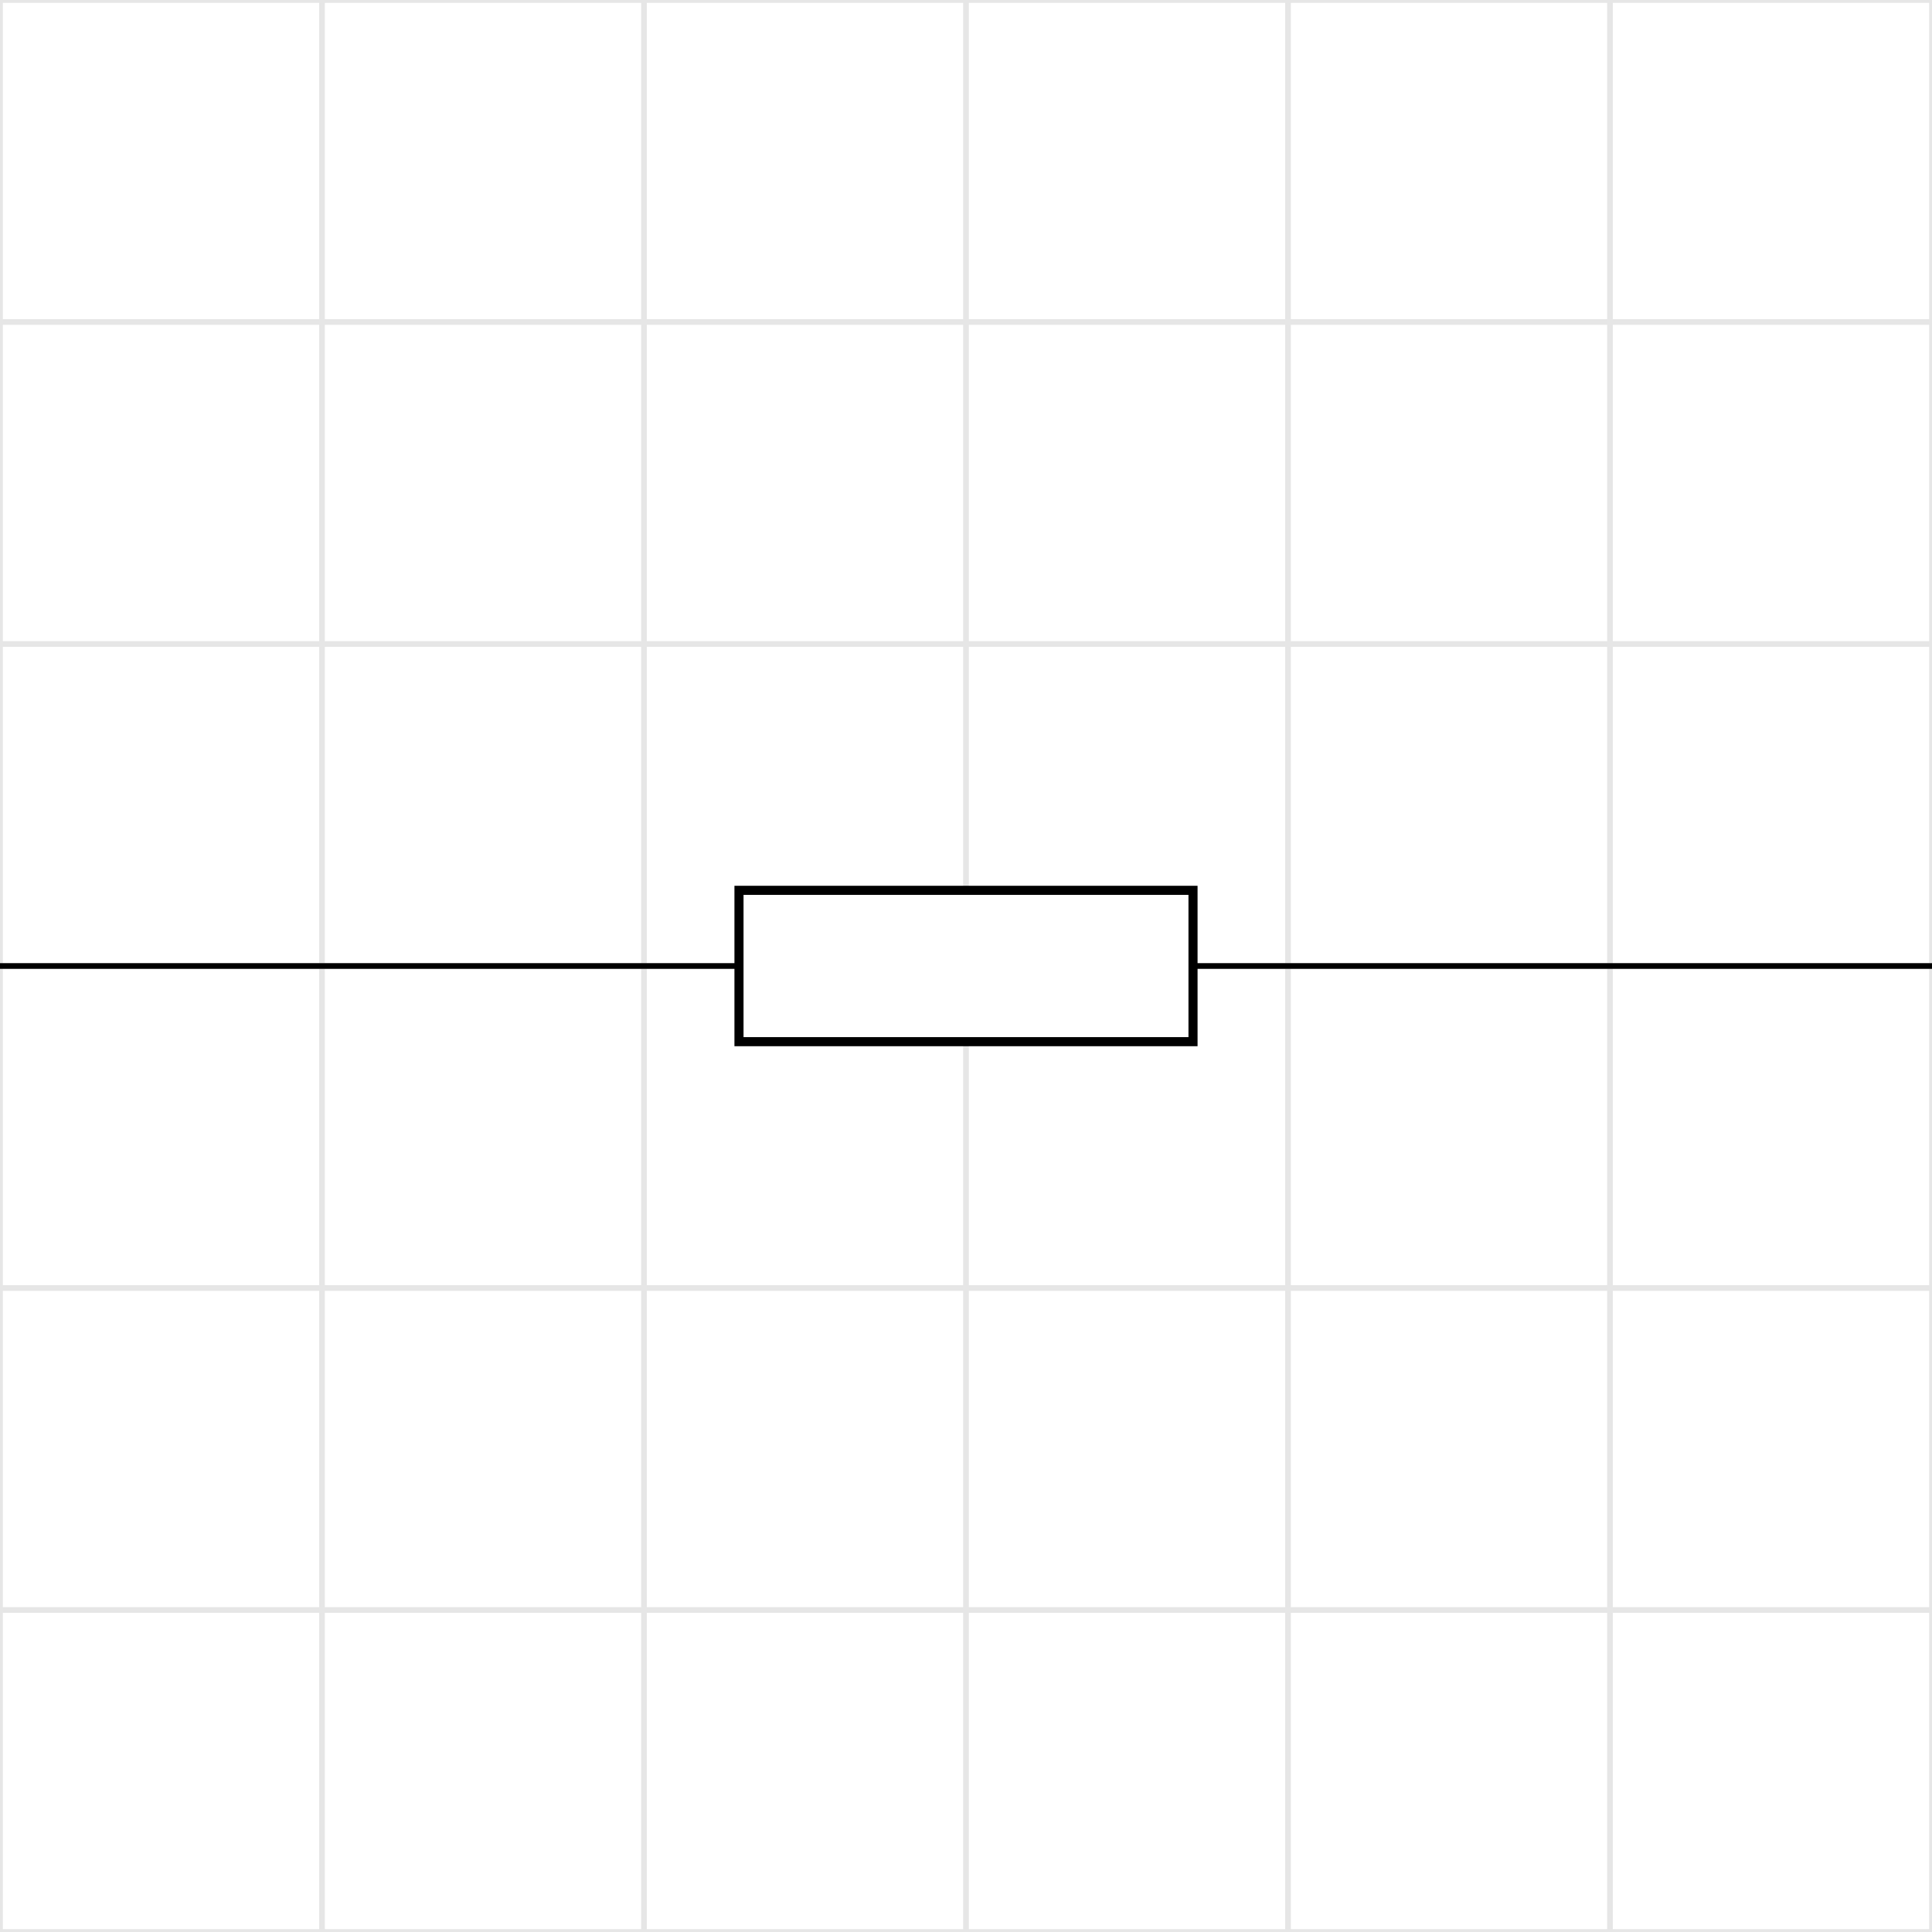
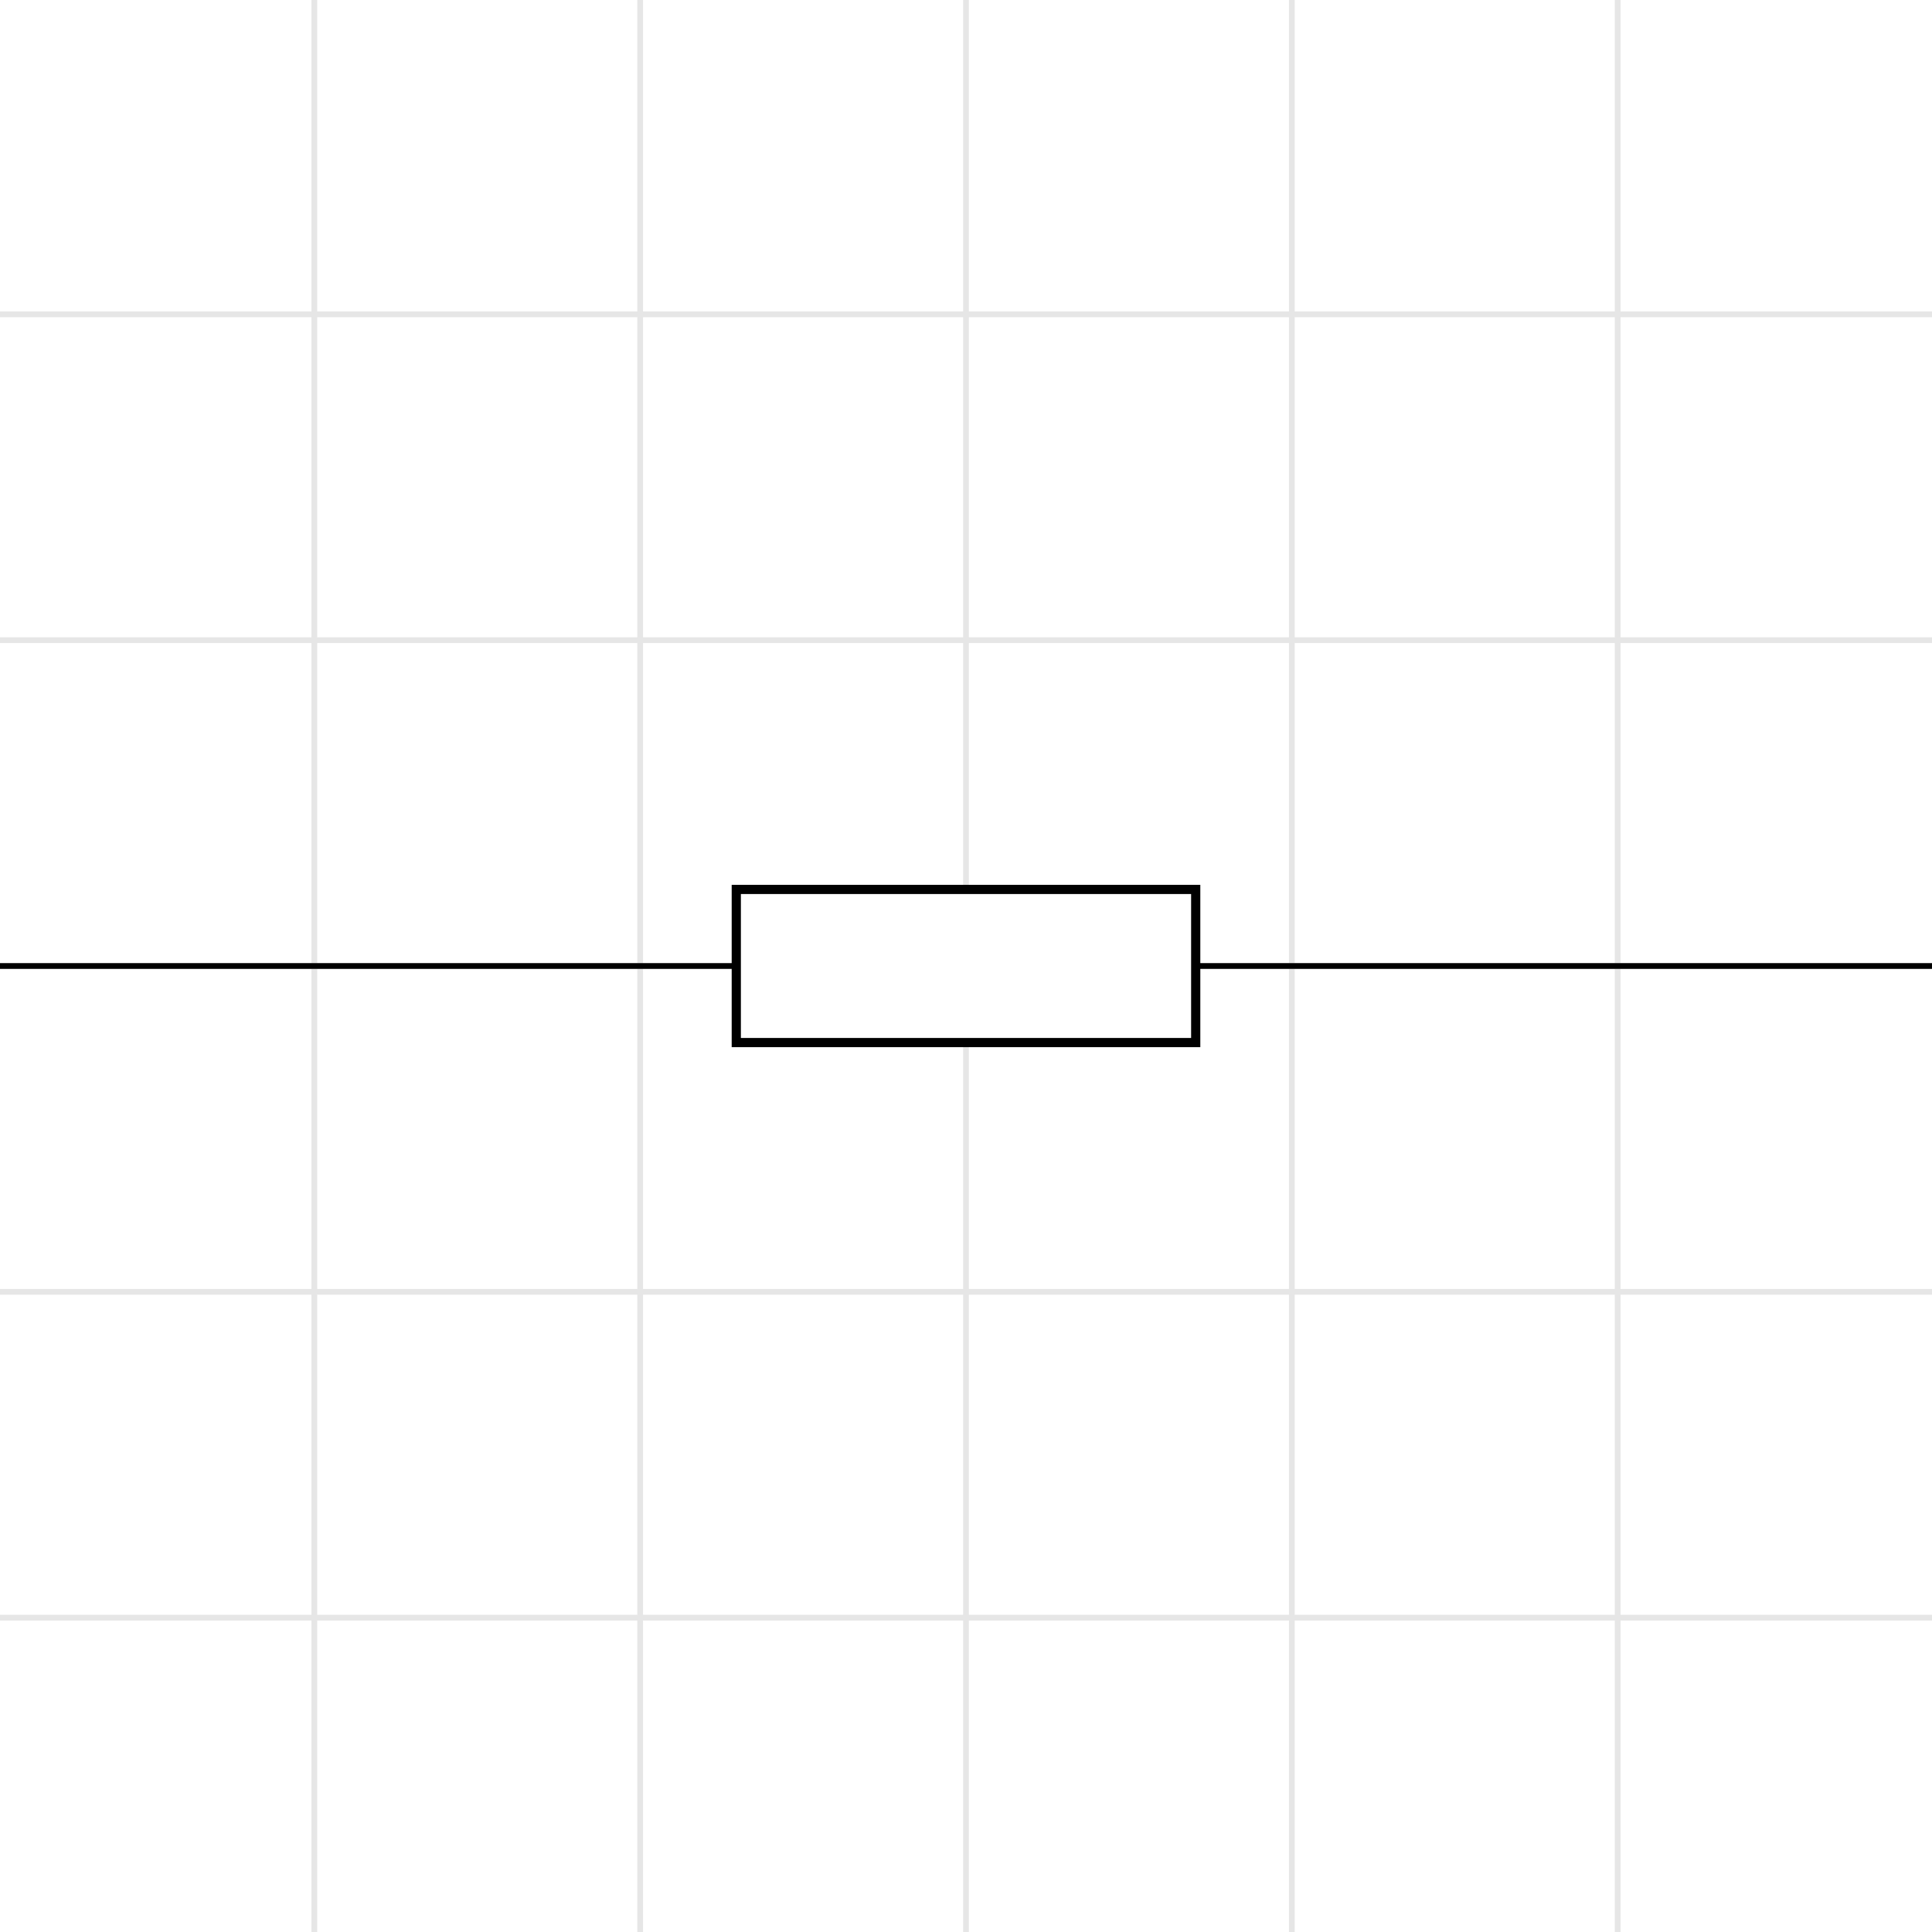
- <svg xmlns="http://www.w3.org/2000/svg" width="226.772" height="226.772" class="typst-doc" viewBox="0 0 170.079 170.079">
-   <path fill="#fff" d="M0 0v170.079h170.079V0Z" class="typst-shape" />
+ <svg xmlns="http://www.w3.org/2000/svg" width="224.105" height="224.105" class="typst-doc" viewBox="0 0 168.079 168.079">
+   <path fill="#fff" d="M0 0v168.079h168.079V0Z" class="typst-shape" />
  <g class="typst-group">
-     <path fill="none" stroke="#e6e6e6" stroke-width=".5" d="M28.346 170.079V0M56.693 170.079V0M85.04 170.079V0M113.386 170.079V0M141.732 170.079V0M0 141.732h170.079M0 113.386h170.079M0 85.04h170.079M0 56.693h170.079M0 28.346h170.079M0 170.079h170.079V0H0z" class="typst-shape" />
-     <path fill="none" stroke="#000" stroke-width=".5" d="M0 85.04h65.055M105.024 85.04h65.055" class="typst-shape" />
-     <path fill="#fff" stroke="#000" stroke-width=".8" d="M65.055 78.378v13.323h39.969V78.378z" class="typst-shape" />
+     <path fill="none" stroke="#e6e6e6" stroke-width=".5" d="M27.346 169.079V-1M55.693 169.079V-1M84.04 169.079V-1M112.386 169.079V-1M140.732 169.079V-1M-1 140.732h170.079M-1 112.386h170.079M-1 84.04h170.079M-1 55.693h170.079M-1 27.346h170.079M-1 169.079h170.079V-1H-1z" class="typst-shape" />
+     <path fill="none" stroke="#000" stroke-width=".5" d="M-1 84.04h65.055M104.024 84.04h65.055" class="typst-shape" />
+     <path fill="#fff" stroke="#000" stroke-width=".8" d="M64.055 77.378v13.323h39.969V77.378z" class="typst-shape" />
  </g>
</svg>
